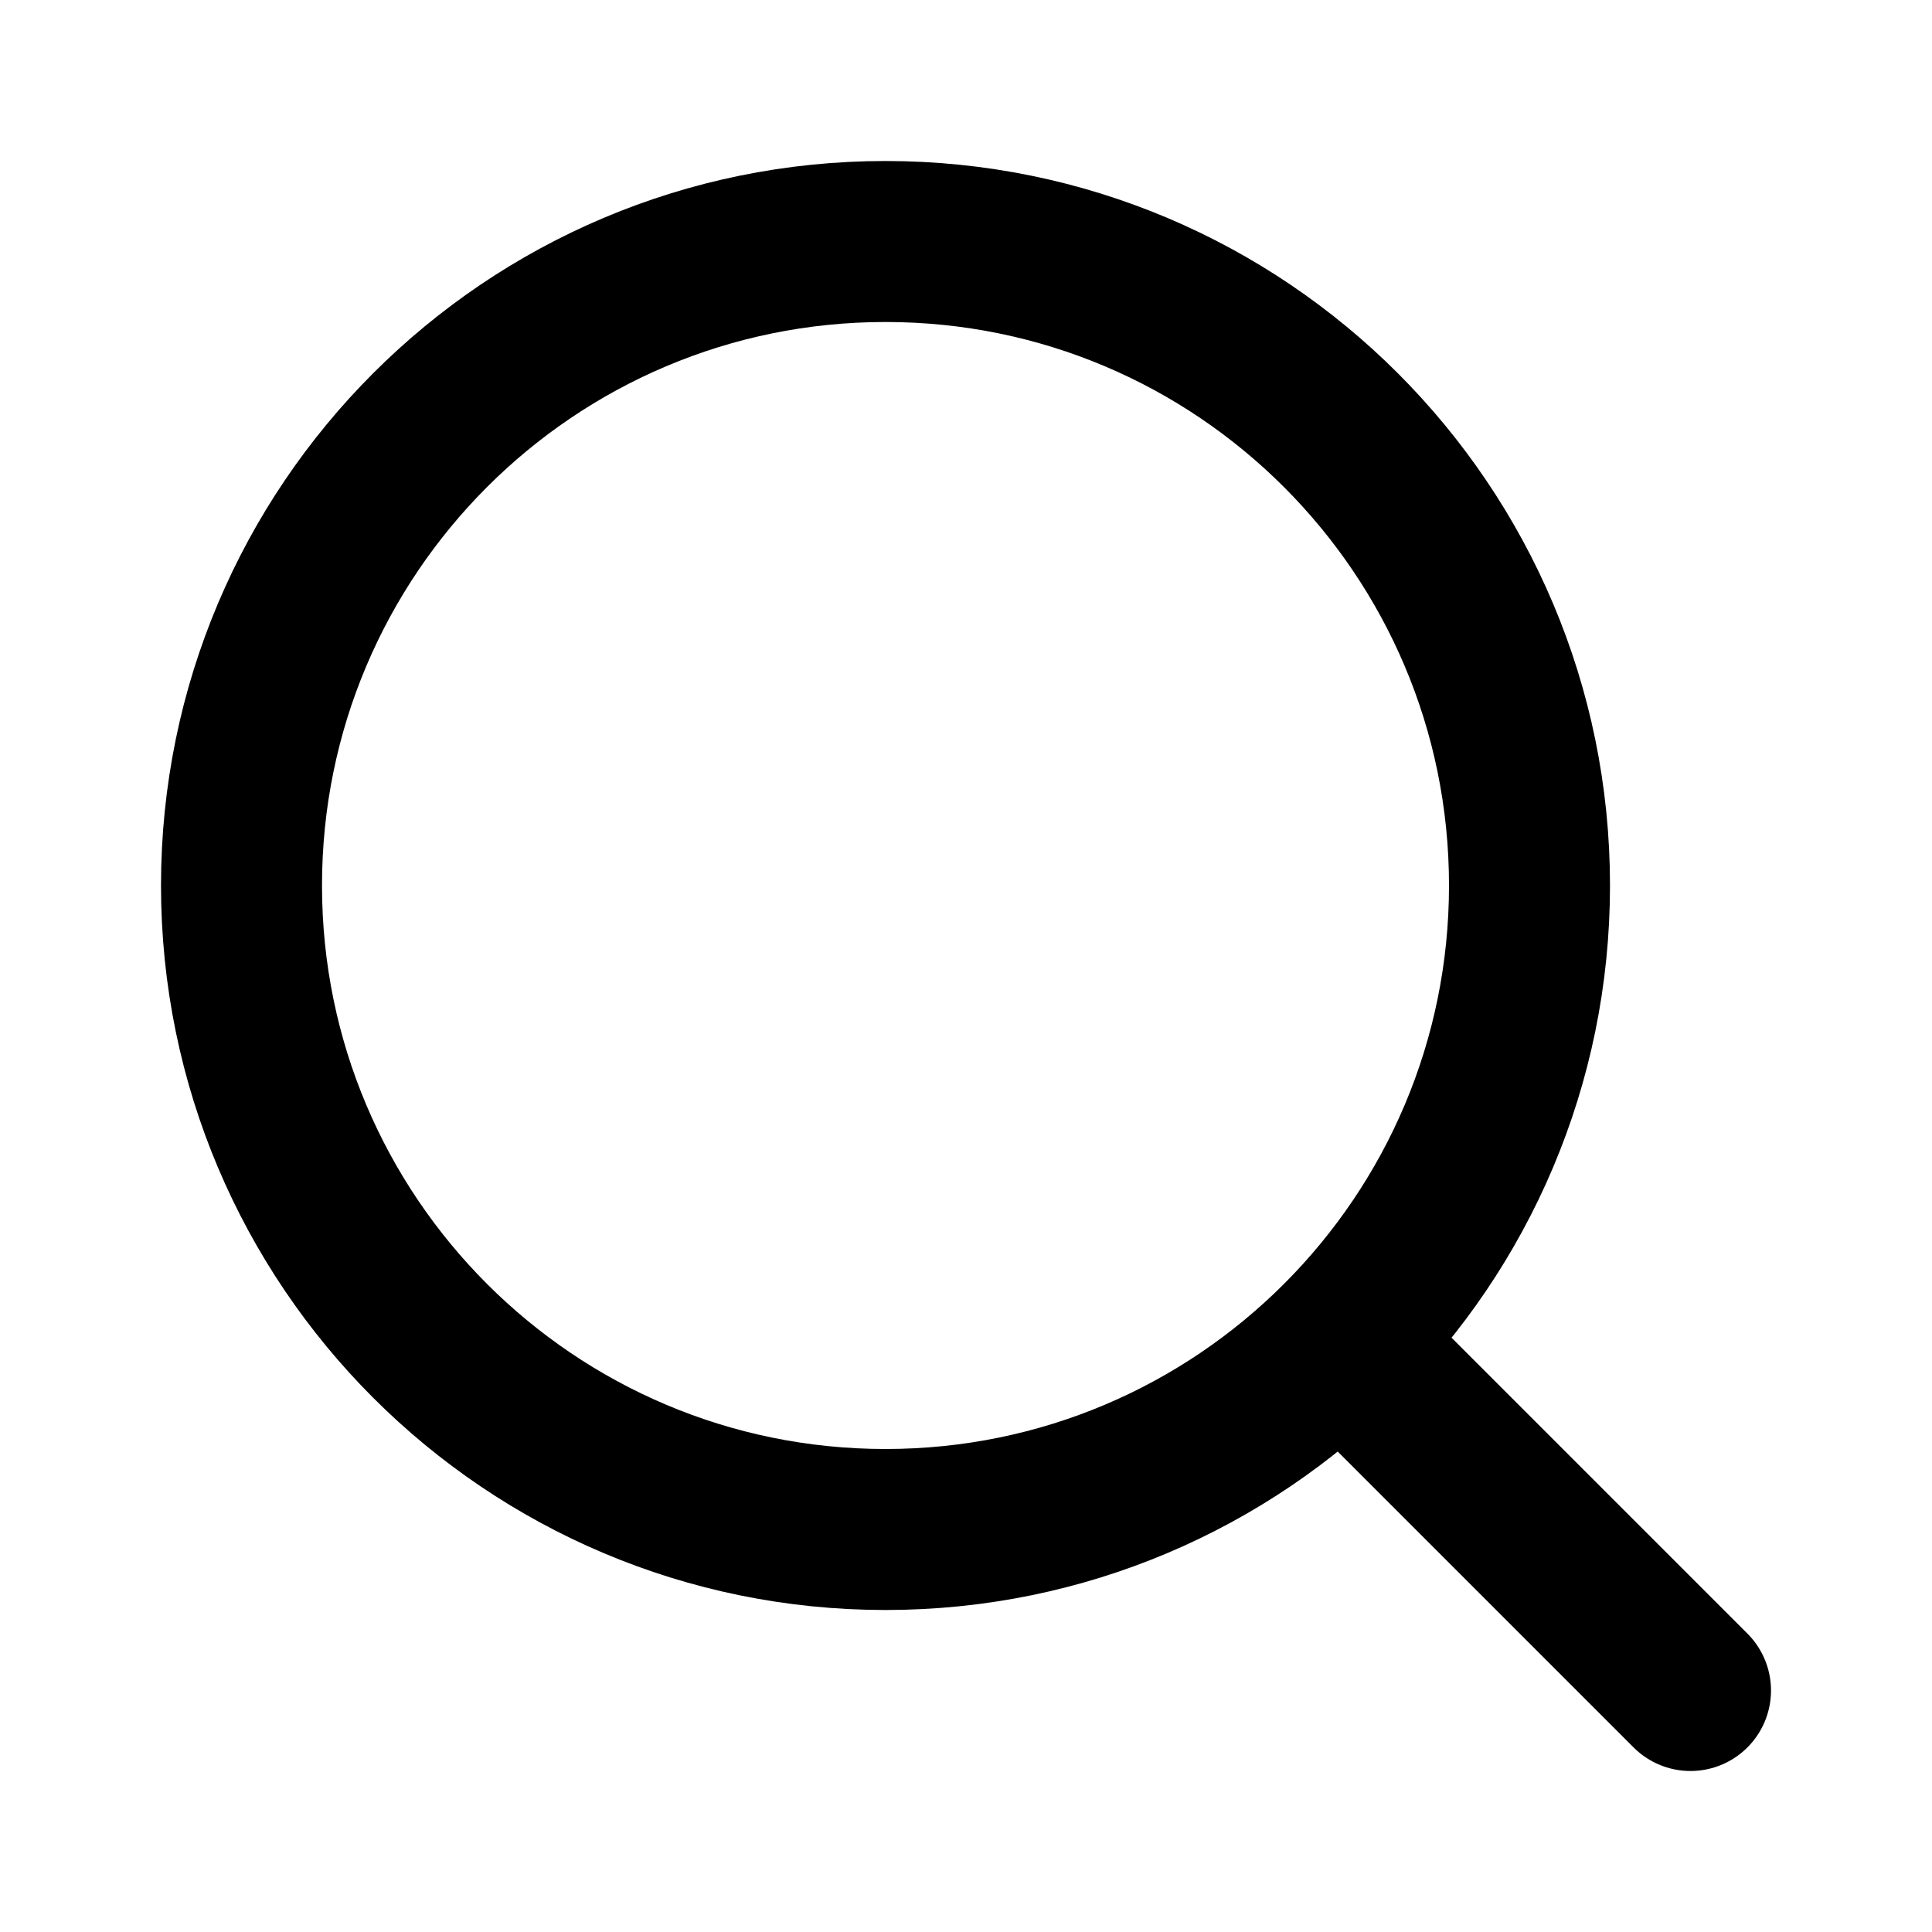
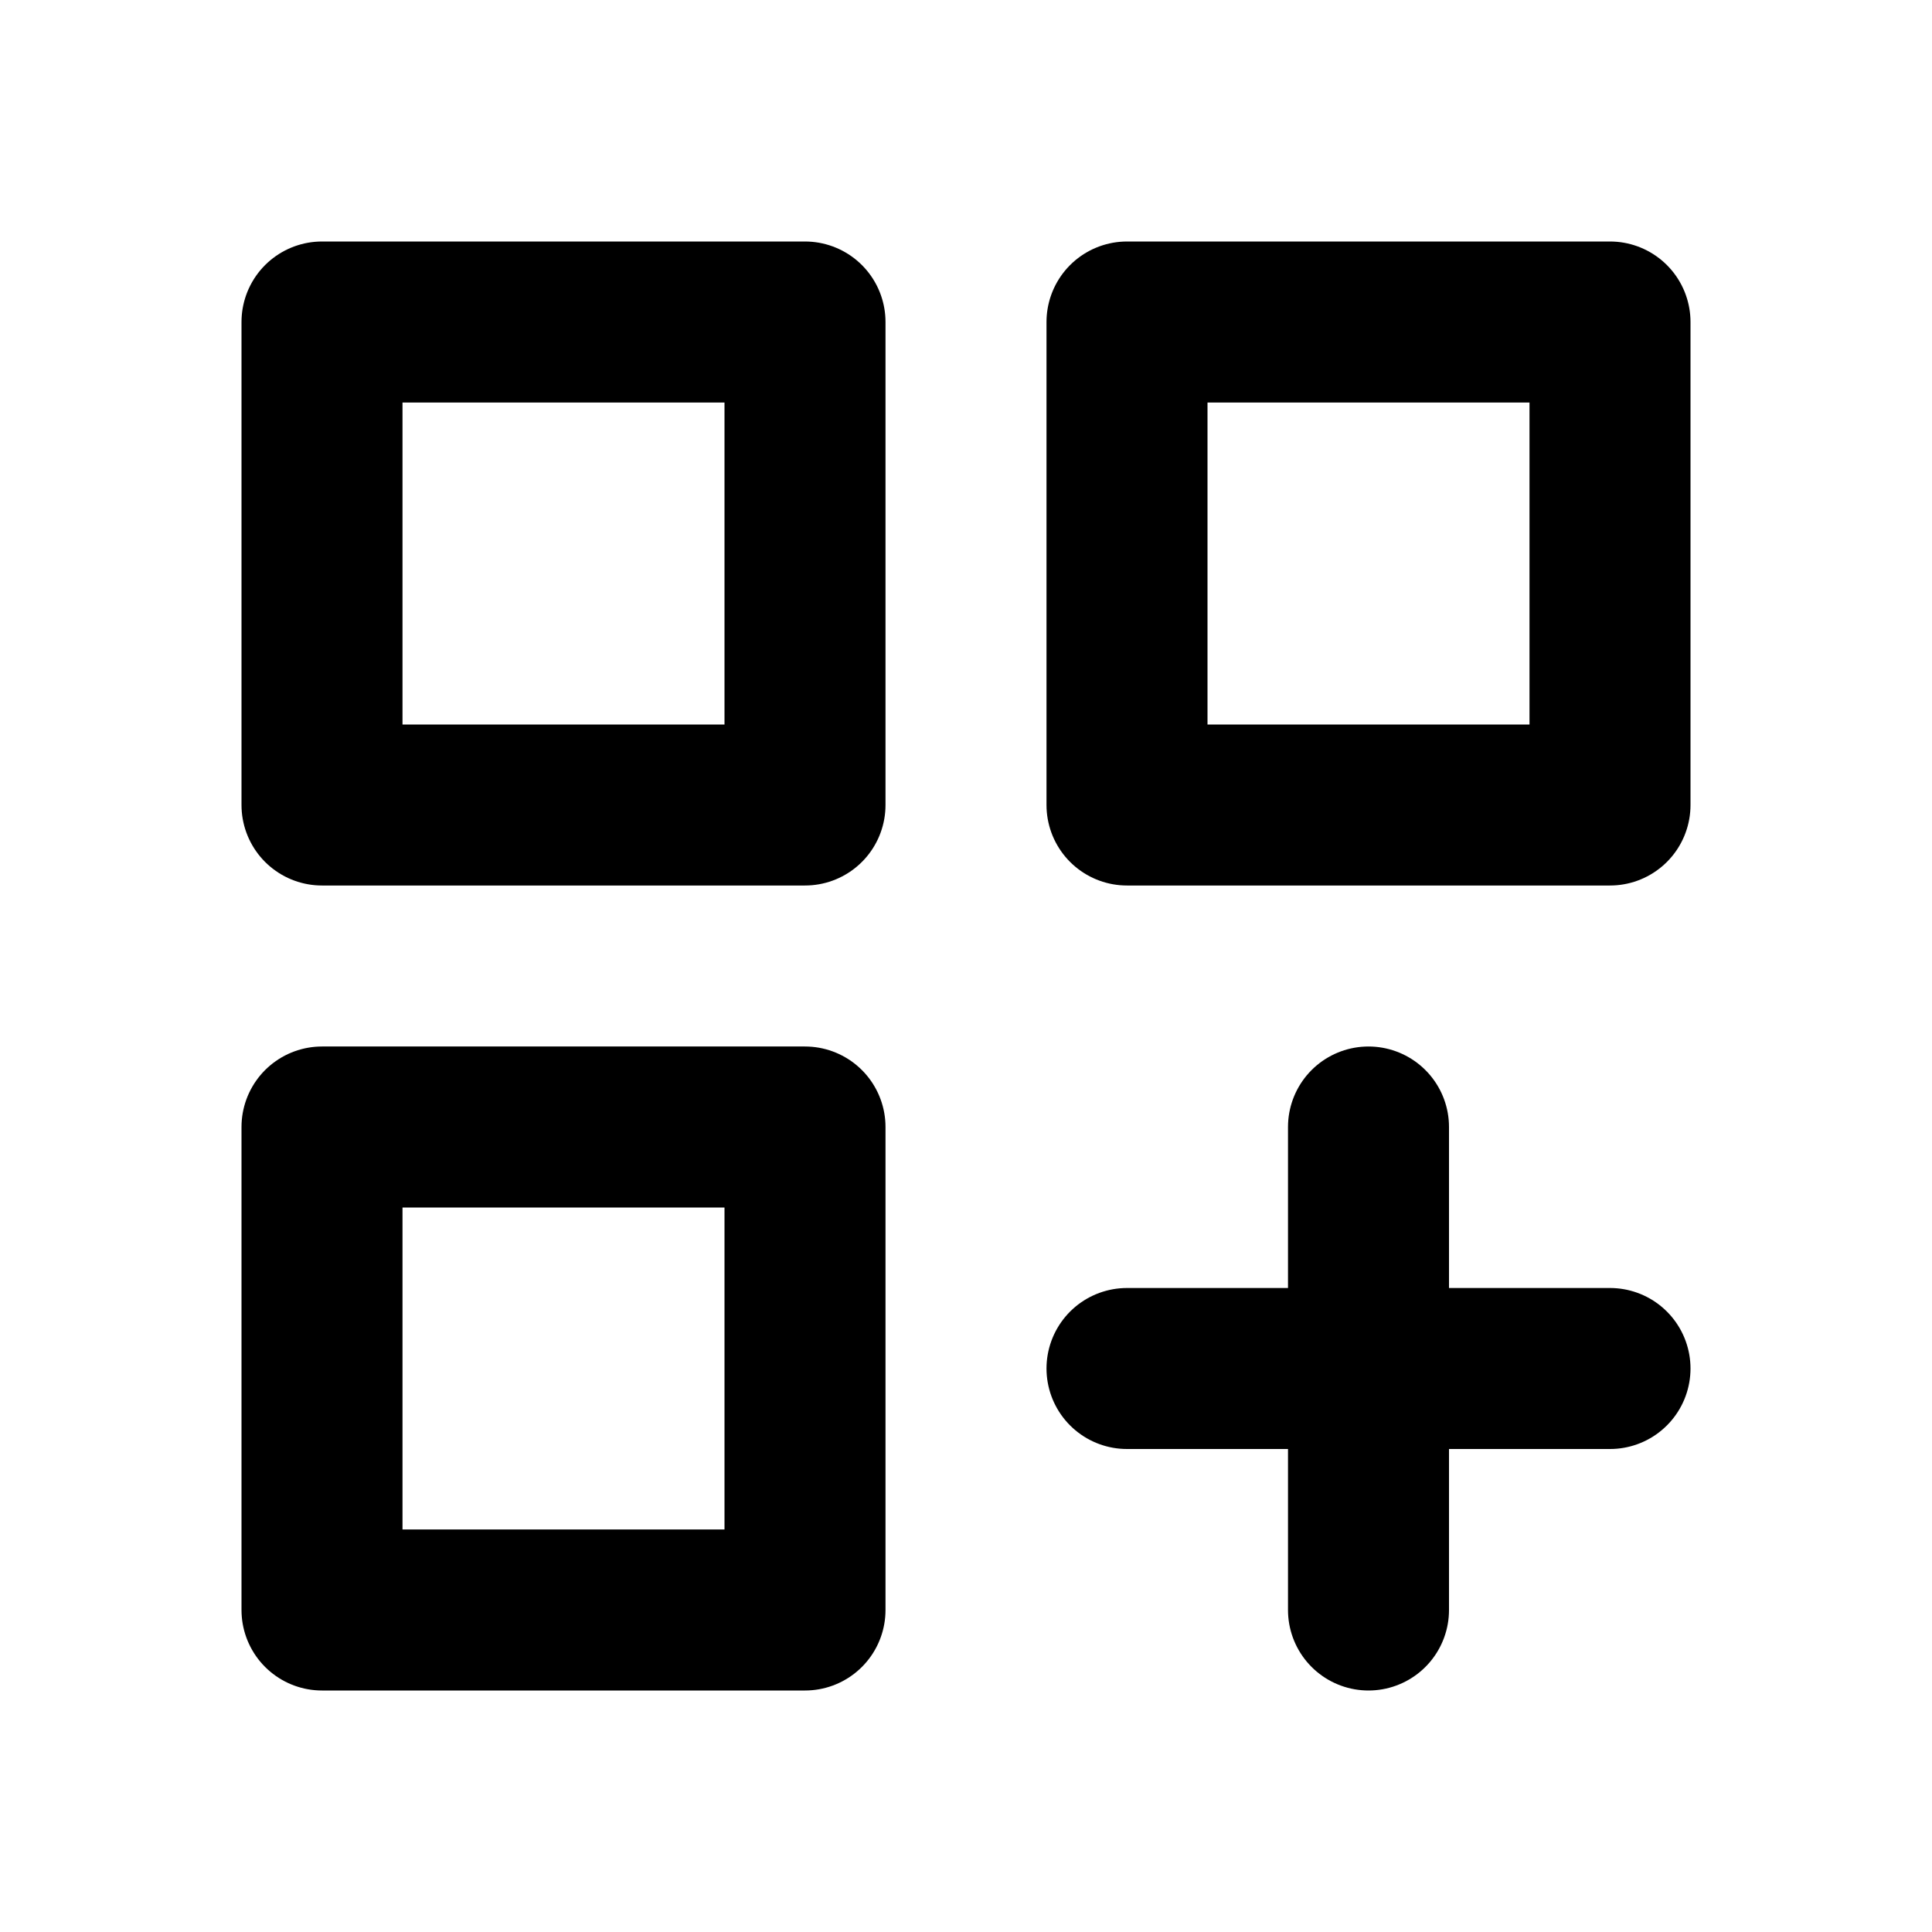
- <svg xmlns="http://www.w3.org/2000/svg" width="24" height="24" viewBox="0 0 24 24" fill="none" stroke="currentColor" stroke-width="2" stroke-linecap="round" stroke-linejoin="round" class="miscellaneous-gutenberg-blocks-search-icon">
-   <path d="m21 21-4.34-4.34" />
-   <circle cx="11" cy="11" r="8" />
+ <svg xmlns="http://www.w3.org/2000/svg" stroke="currentColor" fill="none" viewBox="0 0 24 24" stroke-linecap="round" stroke-linejoin="round" width="24" height="24" class="miscellaneous-gutenberg-blocks-category-icon" stroke-width="2">
+   <path d="M4 4h6v6h-6zm10 0h6v6h-6zm-10 10h6v6h-6zm10 3h6m-3 -3v6" />
</svg>
